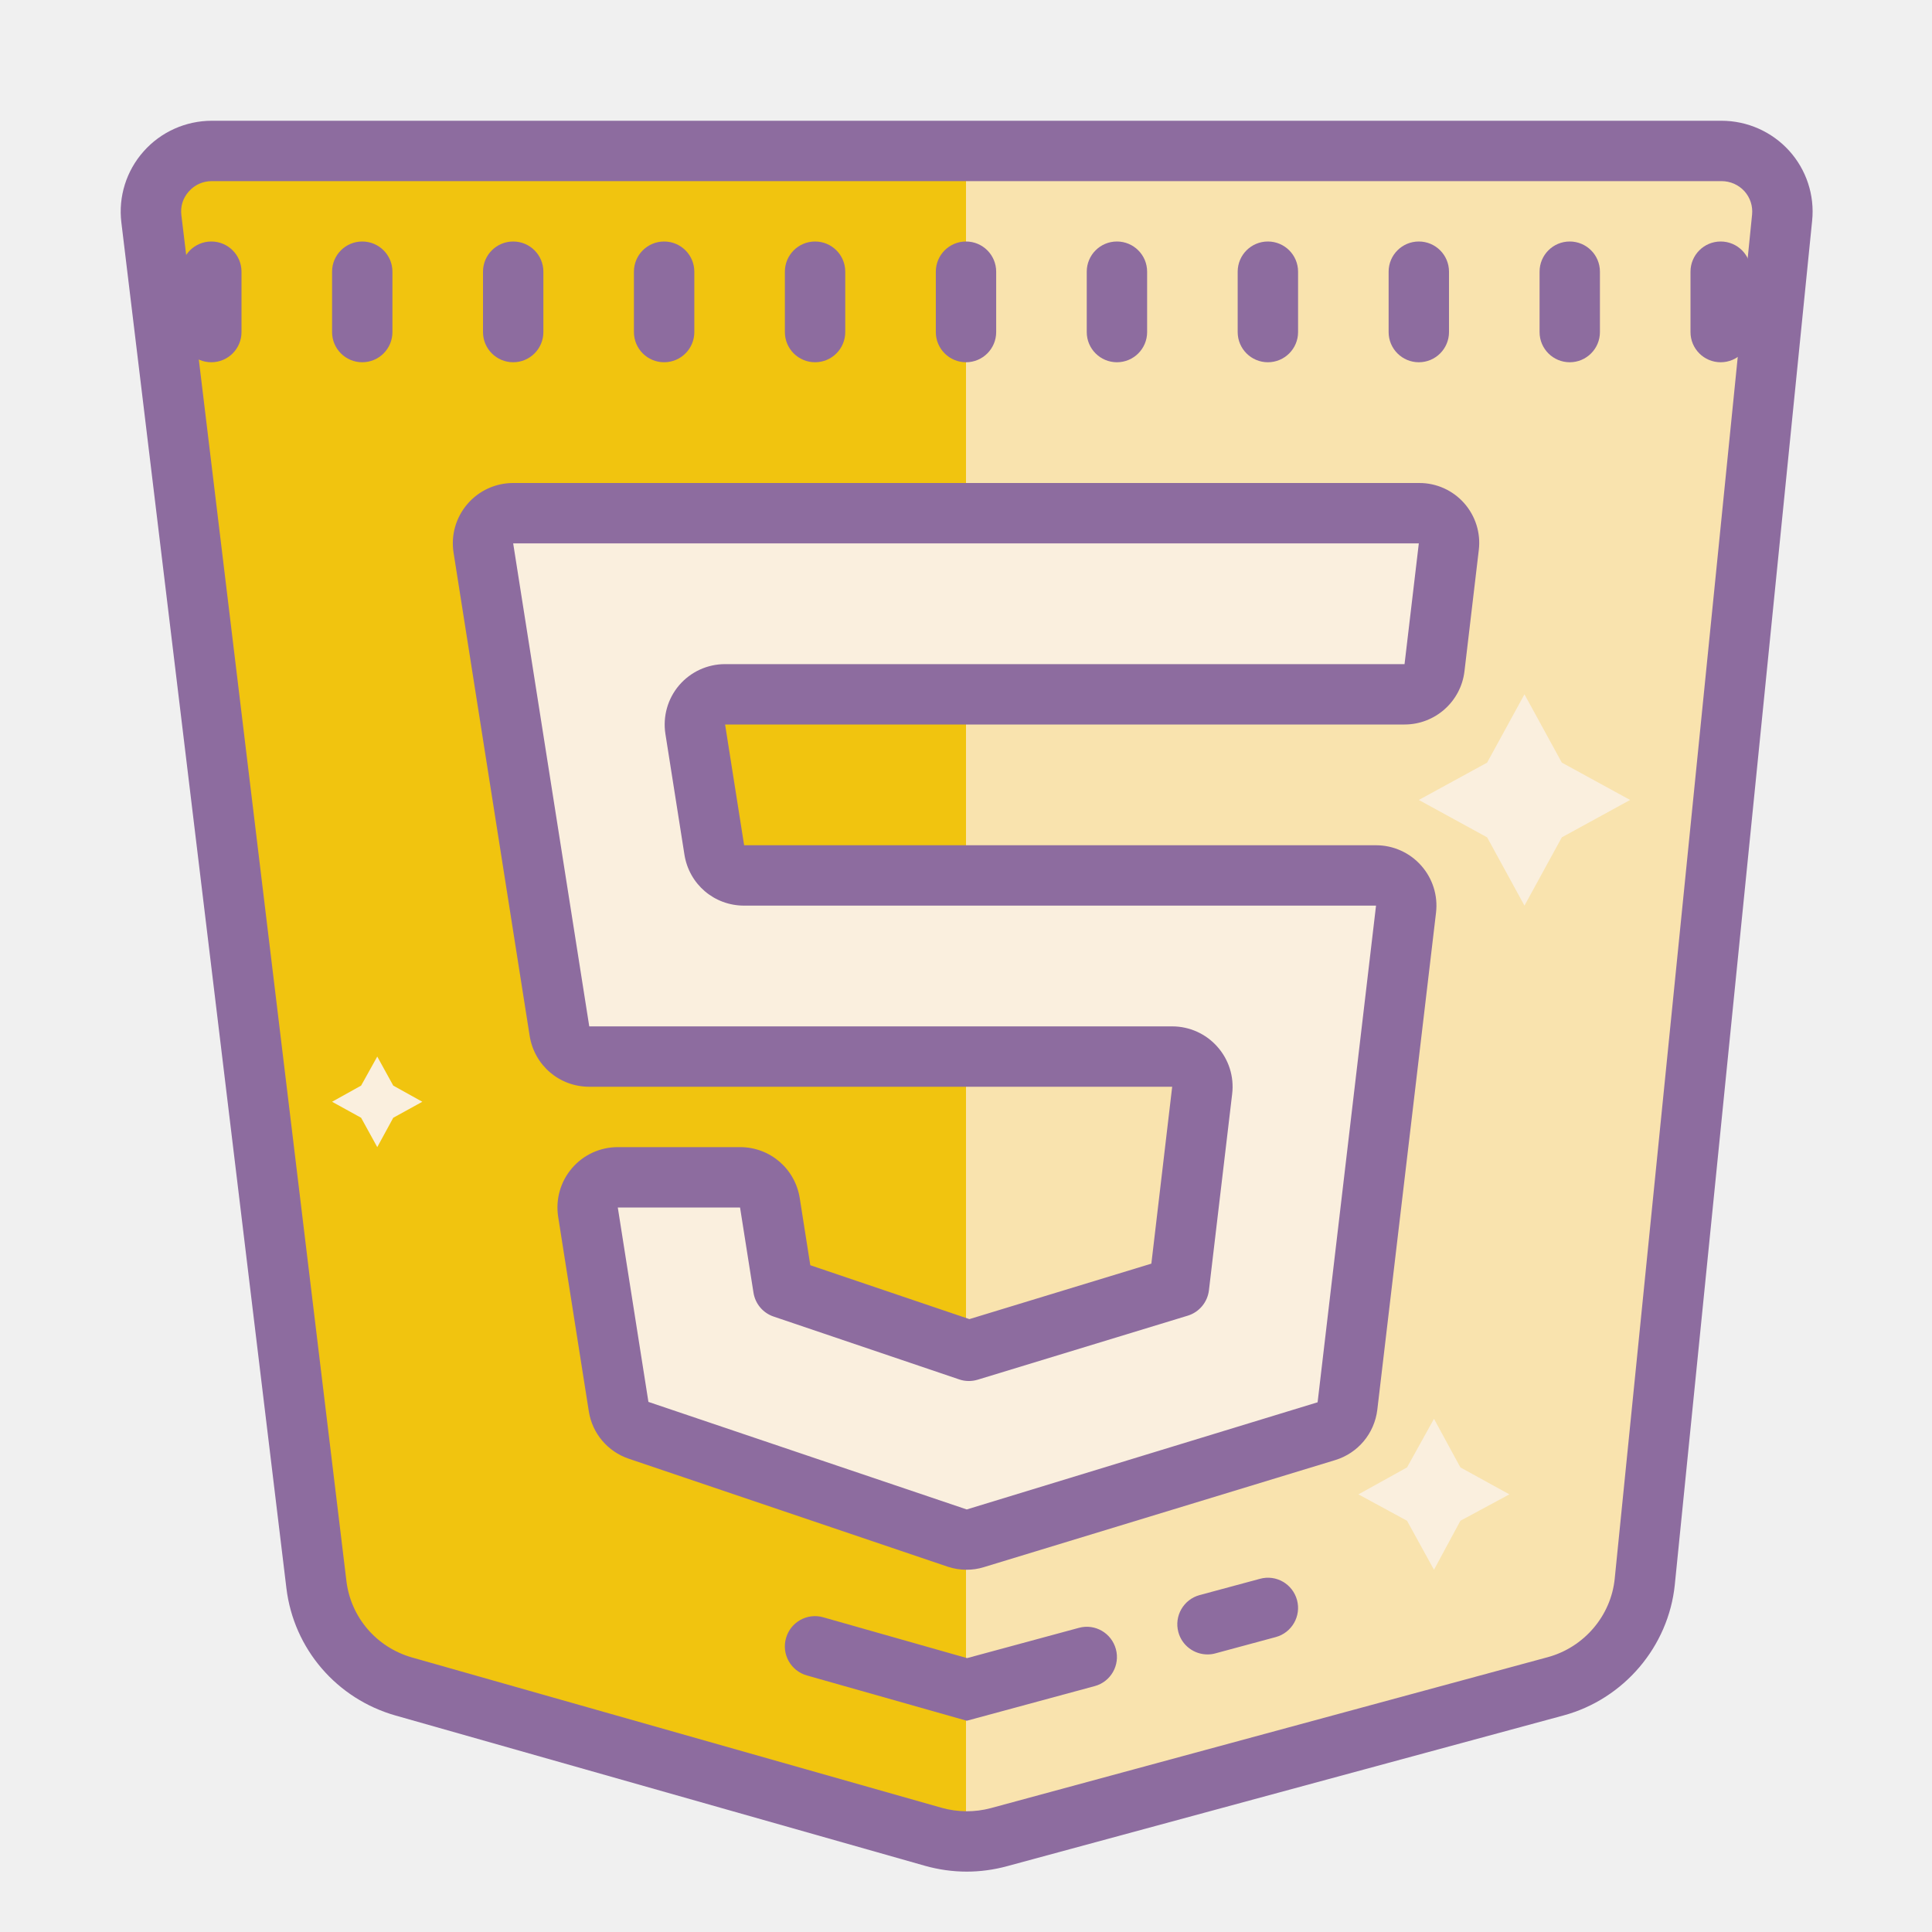
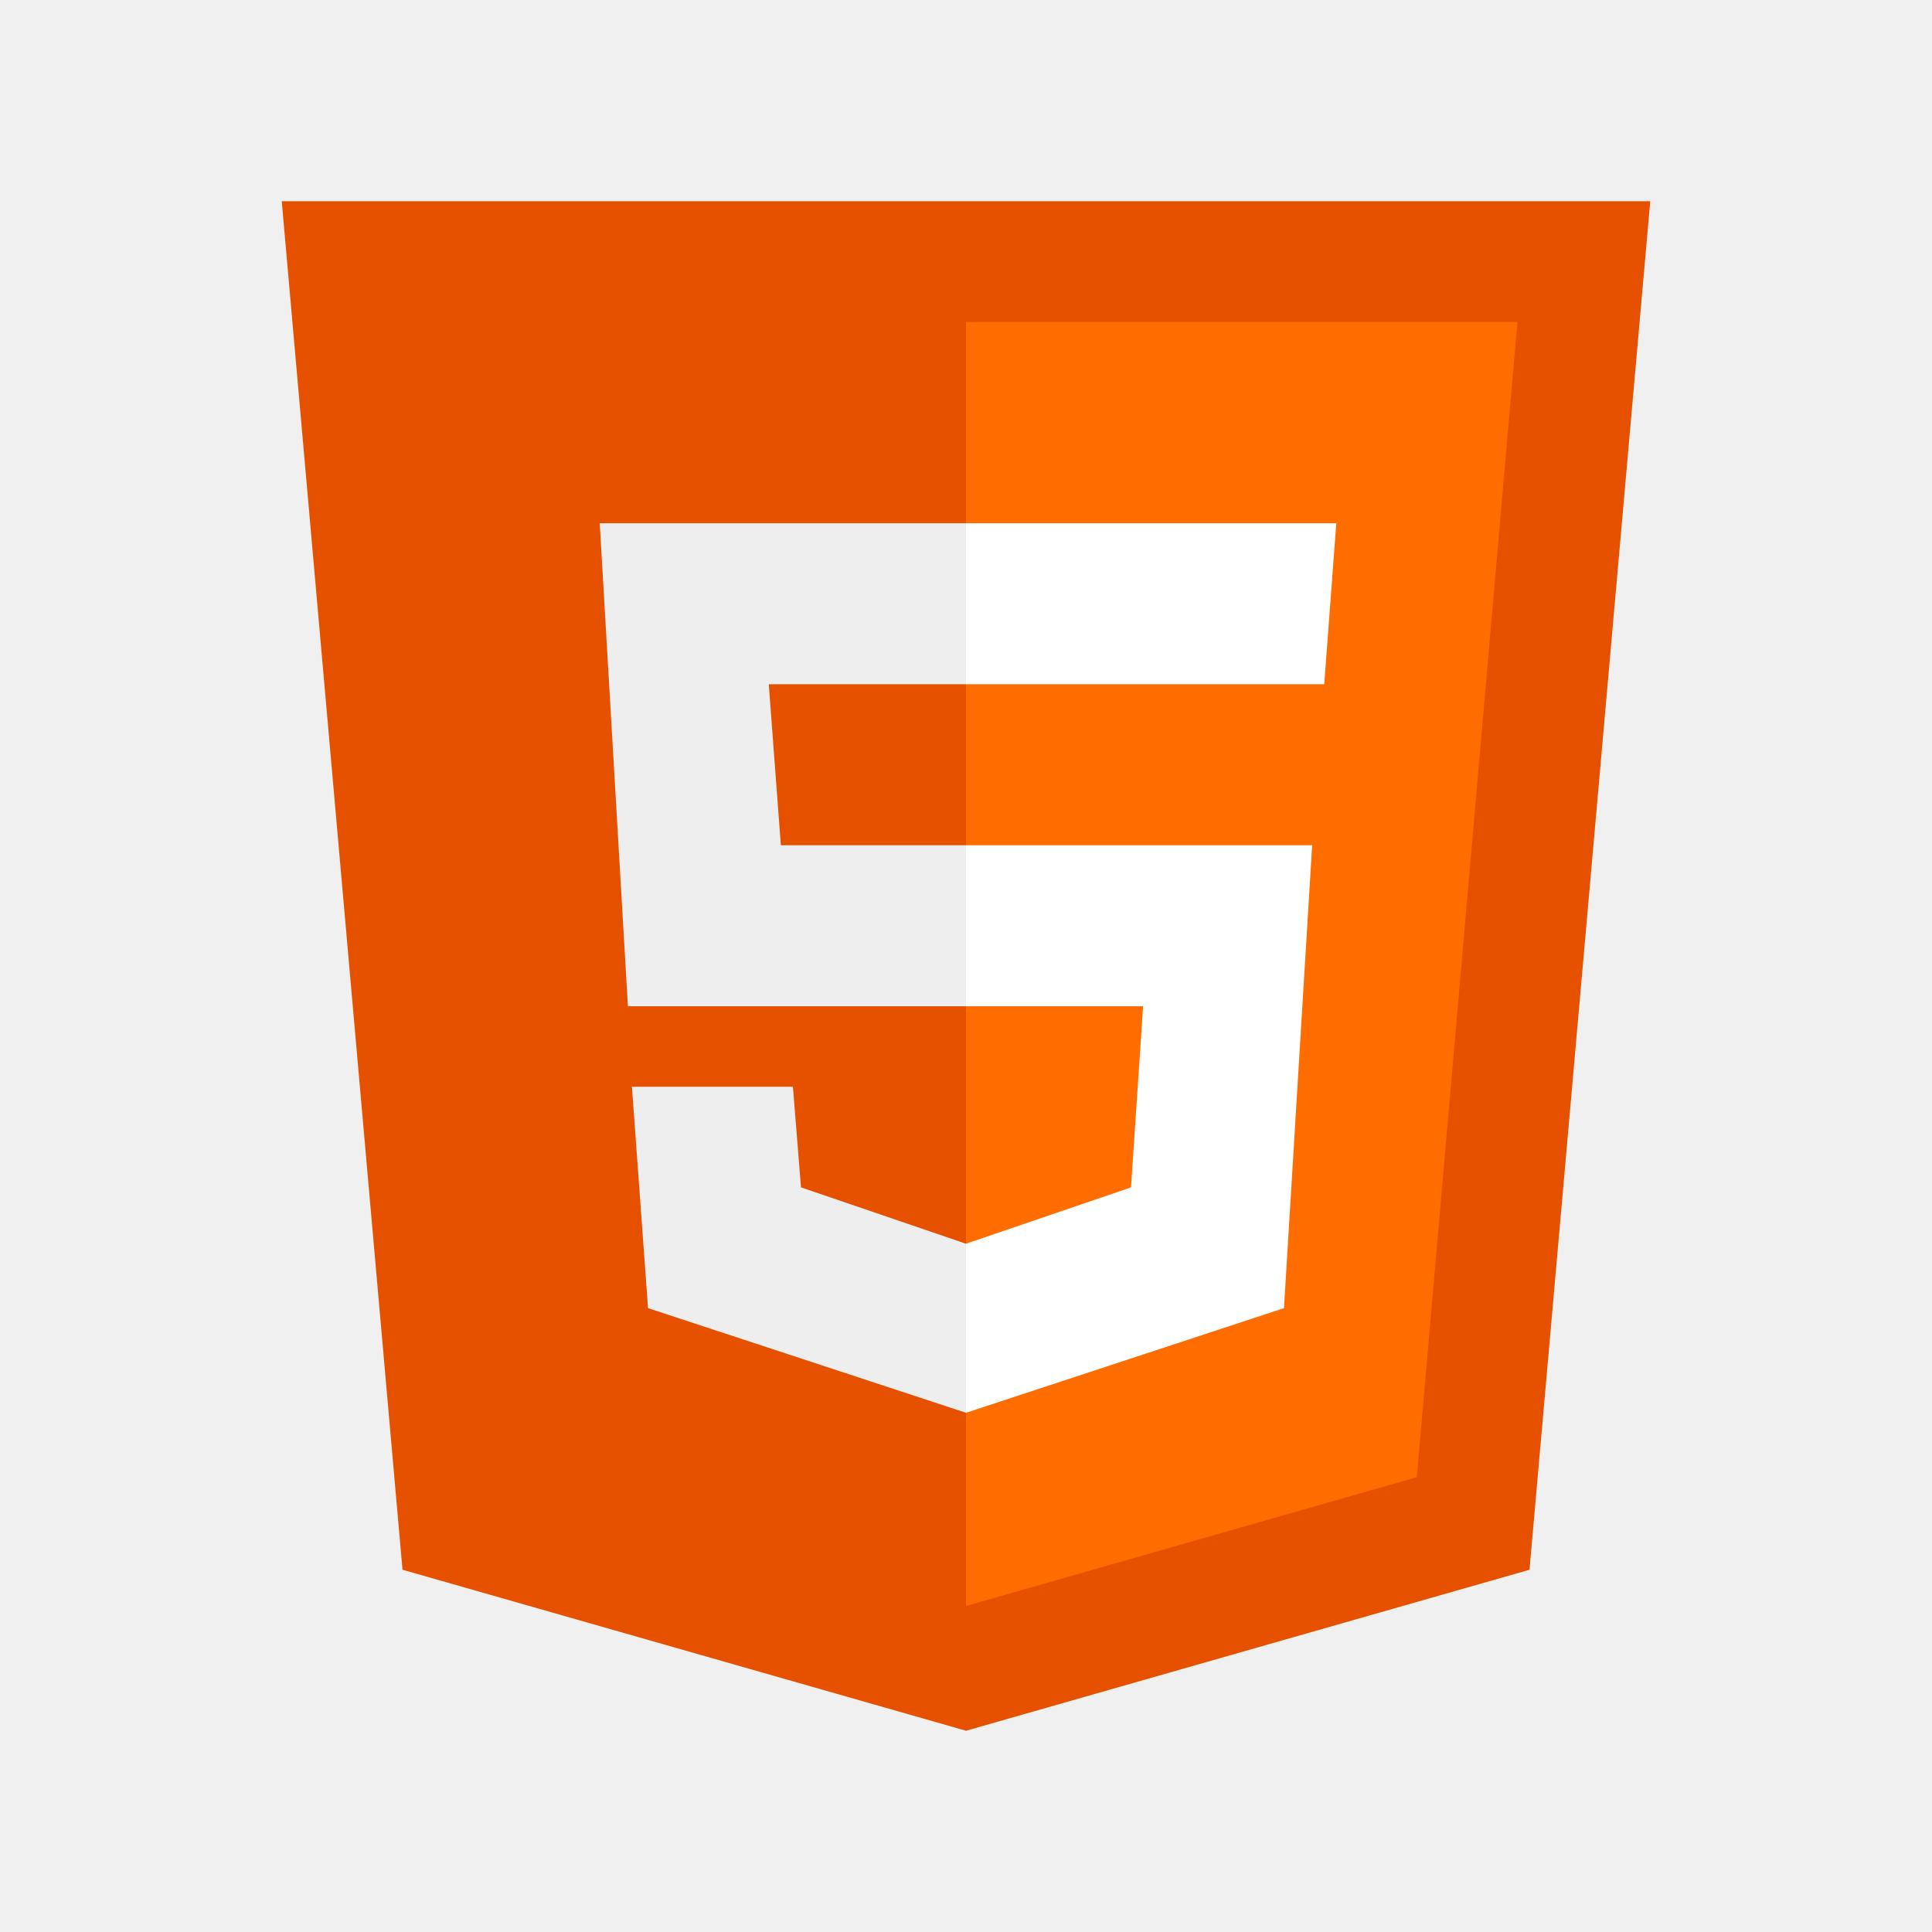
- <svg xmlns="http://www.w3.org/2000/svg" viewBox="0 0 100 100" width="100px" height="100px">
-   <g id="surface468160">
-     <path style=" stroke:none;fill-rule:nonzero;fill:rgb(94.51%,76.863%,5.882%);fill-opacity:1;" d="M 7.836 11.32 L 16.375 82.016 C 16.68 84.52 18.465 86.602 20.906 87.297 L 48.305 95.07 C 49.414 95.387 50.586 95.395 51.699 95.094 L 80.516 87.285 C 83.039 86.602 84.875 84.445 85.133 81.863 L 92.242 11.258 C 92.426 9.414 90.969 7.812 89.102 7.812 L 10.969 7.812 C 9.078 7.812 7.609 9.453 7.836 11.32 Z M 7.836 11.32 " />
-     <path style=" stroke:none;fill-rule:nonzero;fill:rgb(97.647%,89.02%,68.235%);fill-opacity:1;" d="M 89.102 7.812 L 50 7.812 L 50 95.312 C 50.57 95.316 51.145 95.242 51.699 95.094 L 80.516 87.285 C 83.039 86.602 84.875 84.445 85.133 81.863 L 92.242 11.258 C 92.426 9.414 90.969 7.812 89.102 7.812 Z M 89.102 7.812 " />
-     <path style=" stroke:none;fill-rule:nonzero;fill:rgb(55.294%,42.353%,62.353%);fill-opacity:1;" d="M 50.039 96.875 C 49.312 96.875 48.586 96.773 47.879 96.574 L 20.48 88.797 C 17.426 87.93 15.203 85.344 14.824 82.203 L 6.281 11.508 C 6.121 10.18 6.539 8.844 7.43 7.84 C 8.324 6.828 9.613 6.25 10.969 6.25 L 89.102 6.25 C 90.438 6.25 91.715 6.816 92.609 7.805 C 93.496 8.785 93.93 10.102 93.797 11.414 L 86.688 82.02 C 86.363 85.227 84.047 87.949 80.922 88.793 L 52.109 96.598 C 51.43 96.781 50.734 96.875 50.039 96.875 Z M 10.969 9.375 C 10.5 9.375 10.074 9.566 9.77 9.914 C 9.469 10.25 9.332 10.684 9.387 11.133 L 17.93 81.828 C 18.156 83.715 19.492 85.27 21.336 85.793 L 48.734 93.57 C 49.57 93.805 50.453 93.812 51.293 93.586 L 80.105 85.777 C 81.988 85.27 83.387 83.633 83.578 81.707 L 90.688 11.102 C 90.73 10.66 90.59 10.234 90.293 9.898 C 89.984 9.562 89.562 9.375 89.102 9.375 Z M 10.969 9.375 " />
-     <path style=" stroke:none;fill-rule:nonzero;fill:rgb(55.294%,42.353%,62.353%);fill-opacity:1;" d="M 10.938 18.75 C 10.074 18.75 9.375 18.051 9.375 17.188 L 9.375 14.062 C 9.375 13.199 10.074 12.5 10.938 12.5 C 11.801 12.5 12.5 13.199 12.5 14.062 L 12.5 17.188 C 12.5 18.051 11.801 18.75 10.938 18.75 Z M 18.75 18.75 C 17.887 18.75 17.188 18.051 17.188 17.188 L 17.188 14.062 C 17.188 13.199 17.887 12.5 18.75 12.5 C 19.613 12.5 20.312 13.199 20.312 14.062 L 20.312 17.188 C 20.312 18.051 19.613 18.75 18.75 18.75 Z M 26.562 18.75 C 25.699 18.75 25 18.051 25 17.188 L 25 14.062 C 25 13.199 25.699 12.5 26.562 12.5 C 27.426 12.5 28.125 13.199 28.125 14.062 L 28.125 17.188 C 28.125 18.051 27.426 18.75 26.562 18.75 Z M 34.375 18.75 C 33.512 18.75 32.812 18.051 32.812 17.188 L 32.812 14.062 C 32.812 13.199 33.512 12.5 34.375 12.5 C 35.238 12.5 35.938 13.199 35.938 14.062 L 35.938 17.188 C 35.938 18.051 35.238 18.75 34.375 18.75 Z M 42.188 18.75 C 41.324 18.75 40.625 18.051 40.625 17.188 L 40.625 14.062 C 40.625 13.199 41.324 12.5 42.188 12.5 C 43.051 12.5 43.75 13.199 43.75 14.062 L 43.75 17.188 C 43.75 18.051 43.051 18.75 42.188 18.75 Z M 50 18.75 C 49.137 18.75 48.438 18.051 48.438 17.188 L 48.438 14.062 C 48.438 13.199 49.137 12.5 50 12.5 C 50.863 12.5 51.562 13.199 51.562 14.062 L 51.562 17.188 C 51.562 18.051 50.863 18.75 50 18.75 Z M 57.812 18.75 C 56.949 18.75 56.25 18.051 56.25 17.188 L 56.25 14.062 C 56.25 13.199 56.949 12.5 57.812 12.5 C 58.676 12.5 59.375 13.199 59.375 14.062 L 59.375 17.188 C 59.375 18.051 58.676 18.75 57.812 18.75 Z M 65.625 18.75 C 64.762 18.75 64.062 18.051 64.062 17.188 L 64.062 14.062 C 64.062 13.199 64.762 12.5 65.625 12.5 C 66.488 12.5 67.188 13.199 67.188 14.062 L 67.188 17.188 C 67.188 18.051 66.488 18.75 65.625 18.75 Z M 73.438 18.75 C 72.574 18.75 71.875 18.051 71.875 17.188 L 71.875 14.062 C 71.875 13.199 72.574 12.5 73.438 12.5 C 74.301 12.5 75 13.199 75 14.062 L 75 17.188 C 75 18.051 74.301 18.75 73.438 18.75 Z M 81.25 18.75 C 80.387 18.75 79.688 18.051 79.688 17.188 L 79.688 14.062 C 79.688 13.199 80.387 12.5 81.25 12.5 C 82.113 12.5 82.812 13.199 82.812 14.062 L 82.812 17.188 C 82.812 18.051 82.113 18.75 81.25 18.75 Z M 89.062 18.75 C 88.199 18.75 87.5 18.051 87.5 17.188 L 87.5 14.062 C 87.5 13.199 88.199 12.5 89.062 12.5 C 89.926 12.5 90.625 13.199 90.625 14.062 L 90.625 17.188 C 90.625 18.051 89.926 18.75 89.062 18.75 Z M 89.062 18.75 " />
-     <path style=" stroke:none;fill-rule:nonzero;fill:rgb(98.039%,93.725%,87.059%);fill-opacity:1;" d="M 73.465 26.562 L 26.562 26.562 C 25.602 26.562 24.871 27.418 25.02 28.367 L 28.957 53.367 C 29.078 54.129 29.734 54.688 30.5 54.688 L 60.672 54.688 C 61.609 54.688 62.336 55.504 62.227 56.434 L 61.023 66.602 L 50.148 69.918 L 40.543 66.664 L 39.848 62.258 C 39.727 61.496 39.074 60.938 38.305 60.938 L 31.977 60.938 C 31.02 60.938 30.285 61.797 30.434 62.742 L 32.02 72.805 C 32.109 73.371 32.504 73.84 33.047 74.023 L 49.535 79.609 C 49.695 79.66 49.855 79.688 50.02 79.688 C 50.168 79.688 50.316 79.664 50.461 79.621 L 68.652 74.078 C 69.238 73.898 69.664 73.391 69.734 72.785 L 72.773 47.059 C 72.883 46.129 72.156 45.312 71.223 45.312 L 38.516 45.312 C 37.746 45.312 37.094 44.754 36.973 43.992 L 35.988 37.742 C 35.836 36.797 36.57 35.938 37.531 35.938 L 72.699 35.938 C 73.492 35.938 74.156 35.344 74.25 34.559 L 74.992 28.277 C 75.102 27.367 74.387 26.562 73.465 26.562 Z M 73.465 26.562 " />
-     <path style=" stroke:none;fill-rule:nonzero;fill:rgb(55.294%,42.353%,62.353%);fill-opacity:1;" d="M 50.023 81.25 C 49.691 81.25 49.363 81.195 49.047 81.09 L 32.547 75.504 C 31.453 75.133 30.656 74.195 30.477 73.051 L 28.891 62.984 C 28.75 62.082 29.008 61.164 29.602 60.469 C 30.195 59.773 31.062 59.375 31.977 59.375 L 38.305 59.375 C 39.855 59.375 41.152 60.488 41.395 62.016 L 41.941 65.488 L 50.176 68.277 L 59.594 65.406 L 60.672 56.25 L 30.5 56.25 C 28.953 56.25 27.656 55.141 27.414 53.609 L 23.477 28.609 C 23.332 27.707 23.594 26.789 24.188 26.094 C 24.781 25.398 25.648 25 26.562 25 L 73.469 25 C 74.352 25 75.195 25.379 75.781 26.039 C 76.367 26.699 76.648 27.582 76.543 28.461 L 75.801 34.742 C 75.617 36.312 74.281 37.5 72.699 37.5 L 37.531 37.5 L 38.516 43.75 L 71.223 43.75 C 72.117 43.75 72.969 44.133 73.559 44.801 C 74.152 45.465 74.434 46.355 74.328 47.242 L 71.289 72.969 C 71.141 74.195 70.289 75.215 69.109 75.574 L 50.918 81.117 C 50.629 81.207 50.328 81.25 50.023 81.25 Z M 31.977 62.5 L 33.562 72.562 L 50.039 78.129 L 68.199 72.582 L 71.223 46.875 L 38.516 46.875 C 36.965 46.875 35.668 45.766 35.426 44.234 L 34.441 37.984 C 34.301 37.082 34.559 36.164 35.152 35.469 C 35.75 34.773 36.613 34.375 37.531 34.375 L 72.699 34.375 L 73.438 28.125 L 26.562 28.125 L 30.5 53.125 L 60.672 53.125 C 61.566 53.125 62.418 53.508 63.008 54.176 C 63.602 54.84 63.883 55.73 63.777 56.617 L 62.574 66.785 C 62.5 67.402 62.07 67.918 61.48 68.098 L 50.602 71.414 C 50.289 71.508 49.953 71.504 49.648 71.398 L 40.043 68.145 C 39.492 67.961 39.09 67.484 39 66.906 L 38.305 62.5 Z M 62.5 85.633 C 61.812 85.633 61.18 85.176 60.992 84.48 C 60.766 83.648 61.258 82.789 62.09 82.562 L 65.215 81.719 C 66.051 81.488 66.906 81.984 67.133 82.816 C 67.359 83.648 66.867 84.508 66.035 84.734 L 62.91 85.578 C 62.773 85.617 62.633 85.633 62.5 85.633 Z M 50.039 89.066 L 41.758 86.719 C 40.93 86.484 40.445 85.617 40.684 84.789 C 40.918 83.957 41.781 83.473 42.613 83.711 L 50.055 85.824 L 55.84 84.258 C 56.676 84.027 57.531 84.523 57.758 85.359 C 57.984 86.191 57.492 87.051 56.66 87.273 Z M 50.039 89.066 " />
-     <path style=" stroke:none;fill-rule:nonzero;fill:rgb(98.039%,93.725%,87.059%);fill-opacity:1;" d="M 78.906 35.938 L 80.84 39.473 L 84.375 41.406 L 80.84 43.34 L 78.906 46.875 L 76.973 43.34 L 73.438 41.406 L 76.973 39.473 Z M 74.223 73.438 L 75.59 75.953 L 78.125 77.348 L 75.59 78.715 L 74.223 81.25 L 72.828 78.715 L 70.312 77.348 L 72.828 75.953 Z M 19.527 54.688 L 20.355 56.191 L 21.859 57.027 L 20.355 57.855 L 19.527 59.375 L 18.691 57.855 L 17.188 57.027 L 18.691 56.191 Z M 19.527 54.688 " />
-   </g>
+ <svg xmlns="http://www.w3.org/2000/svg" viewBox="0 0 48 48" width="48px" height="48px">
+   <path fill="#E65100" d="M41,5H7l3,34l14,4l14-4L41,5L41,5z" />
+   <path fill="#FF6D00" d="M24 8L24 39.9 35.2 36.7 37.7 8z" />
+   <path fill="#FFF" d="M24,25v-4h8.6l-0.7,11.5L24,35.1v-4.2l4.1-1.4l0.3-4.5H24z M32.9,17l0.3-4H24v4H32.9z" />
+   <path fill="#EEE" d="M24,30.9v4.2l-7.9-2.6L15.7,27h4l0.2,2.5L24,30.9z M19.1,17H24v-4h-9.1l0.7,12H24v-4h-4.6L19.1,17z" />
</svg>
